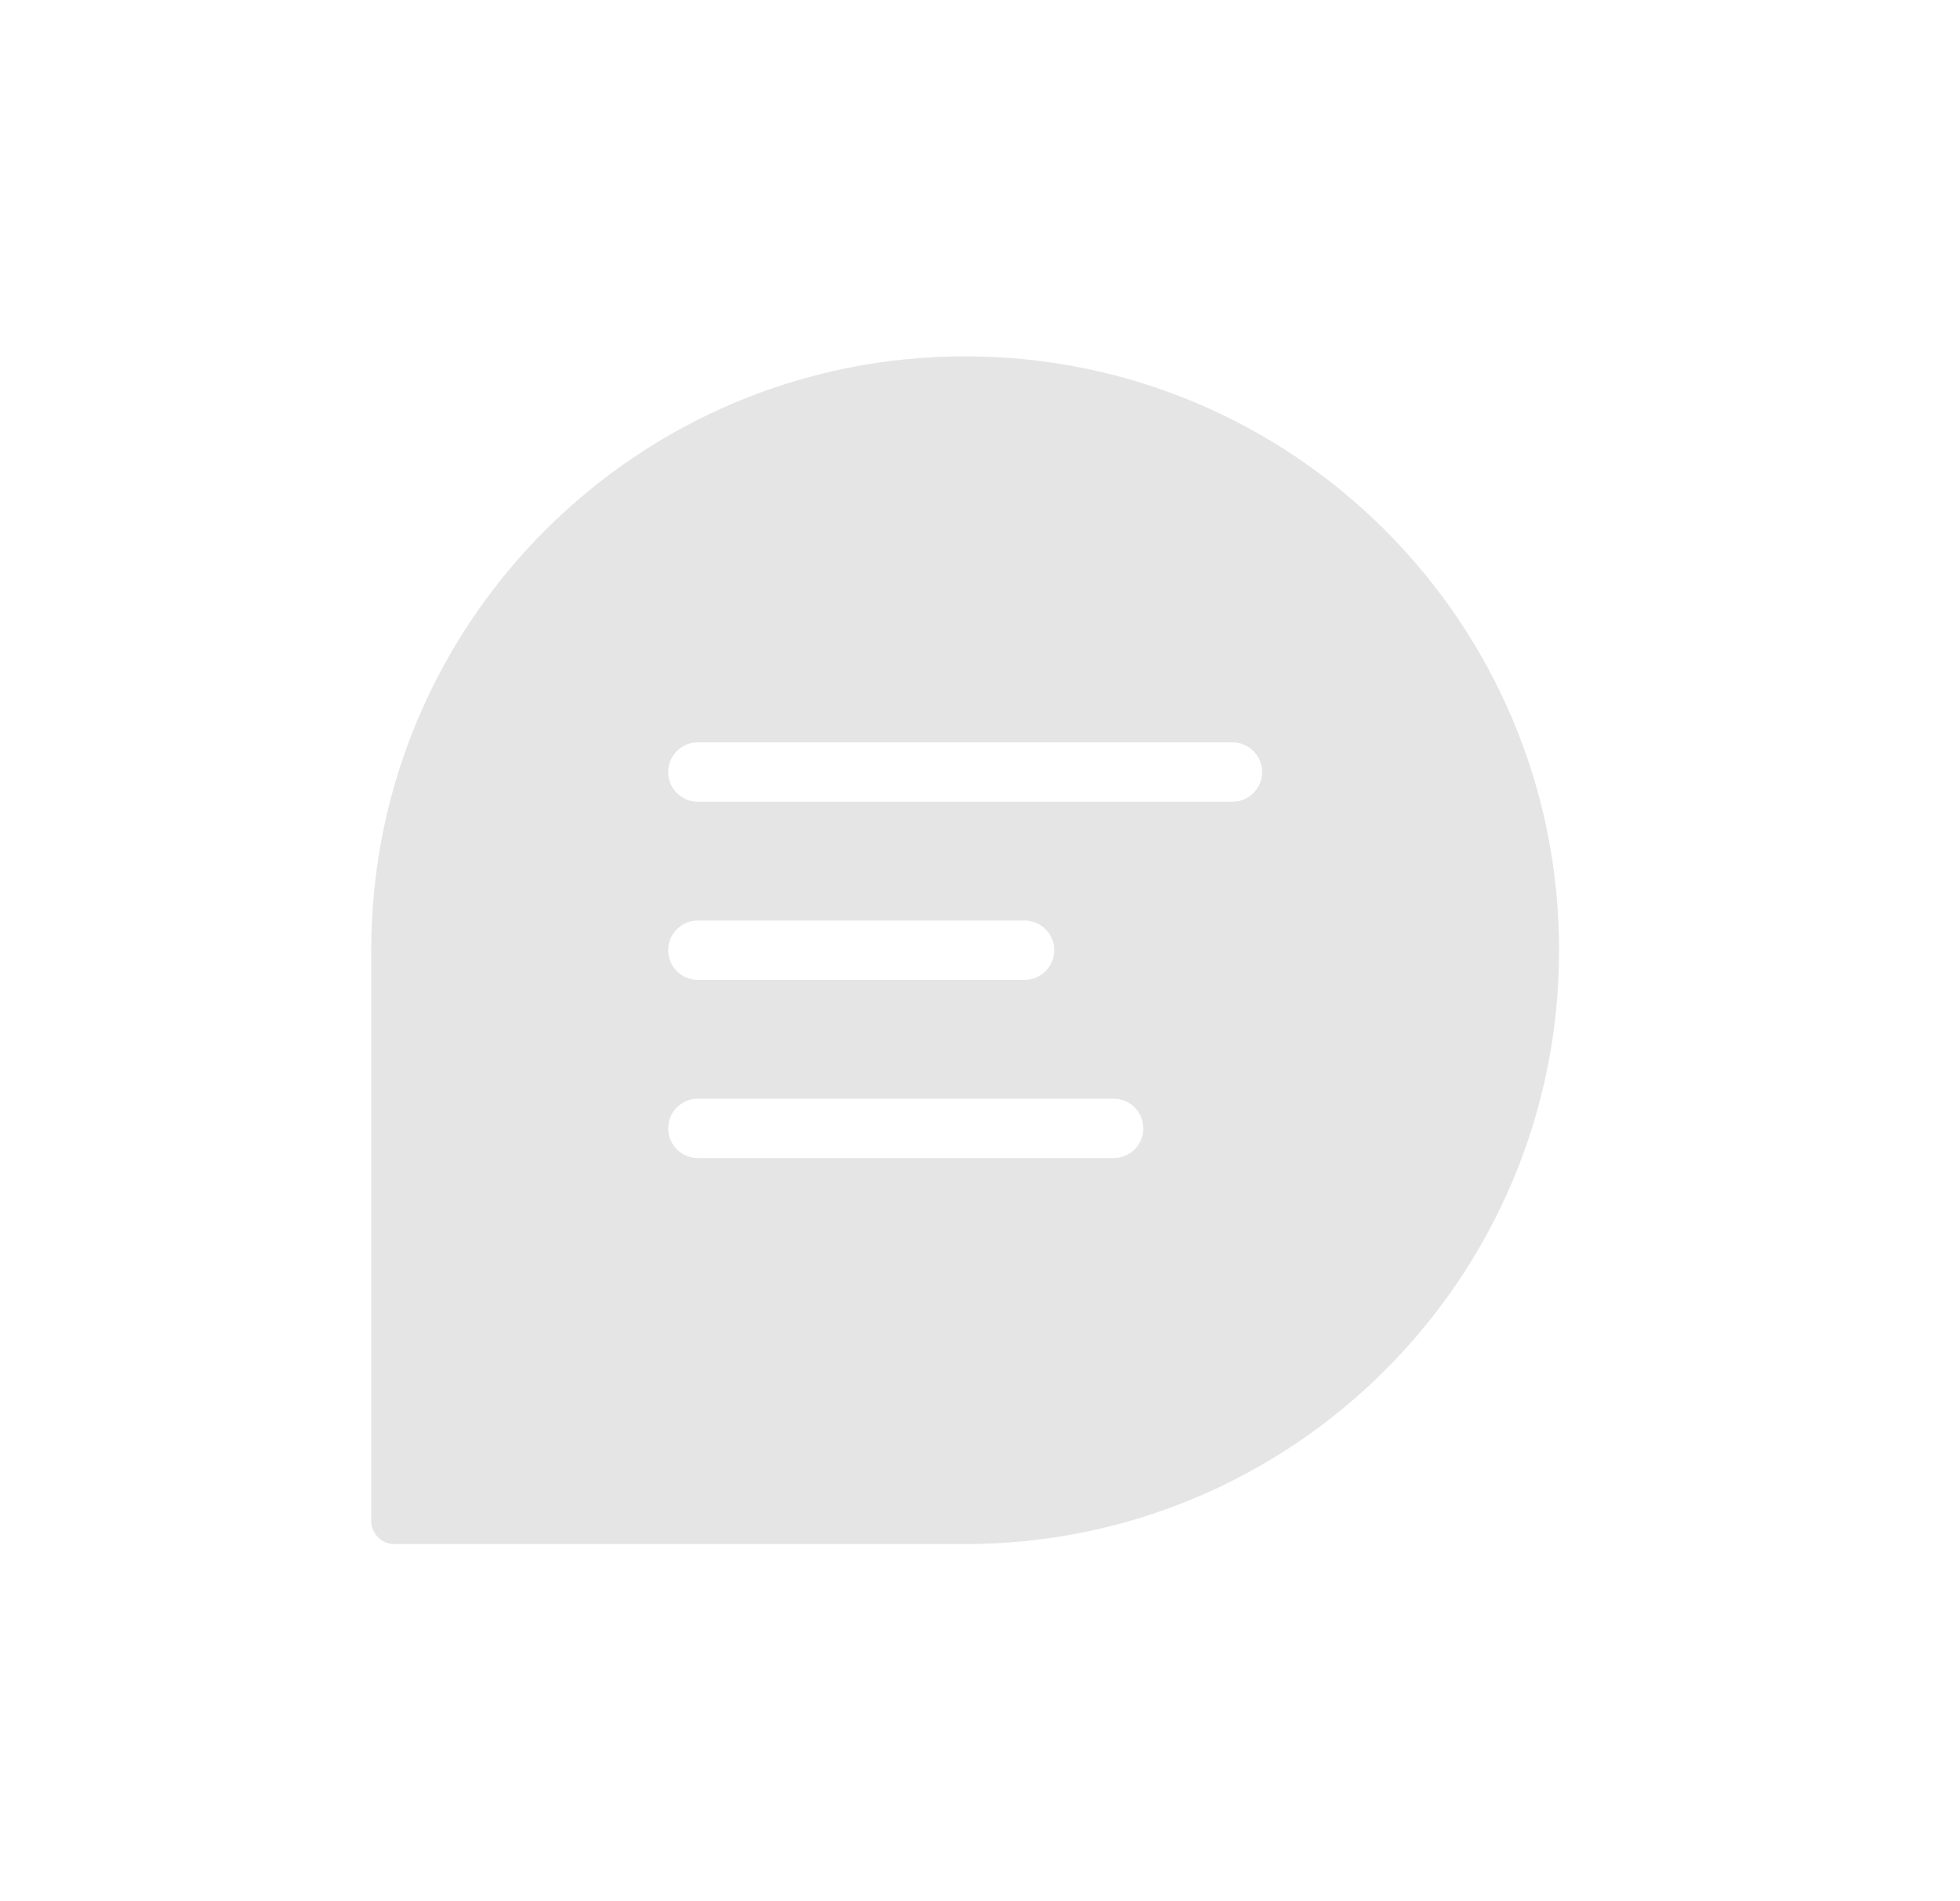
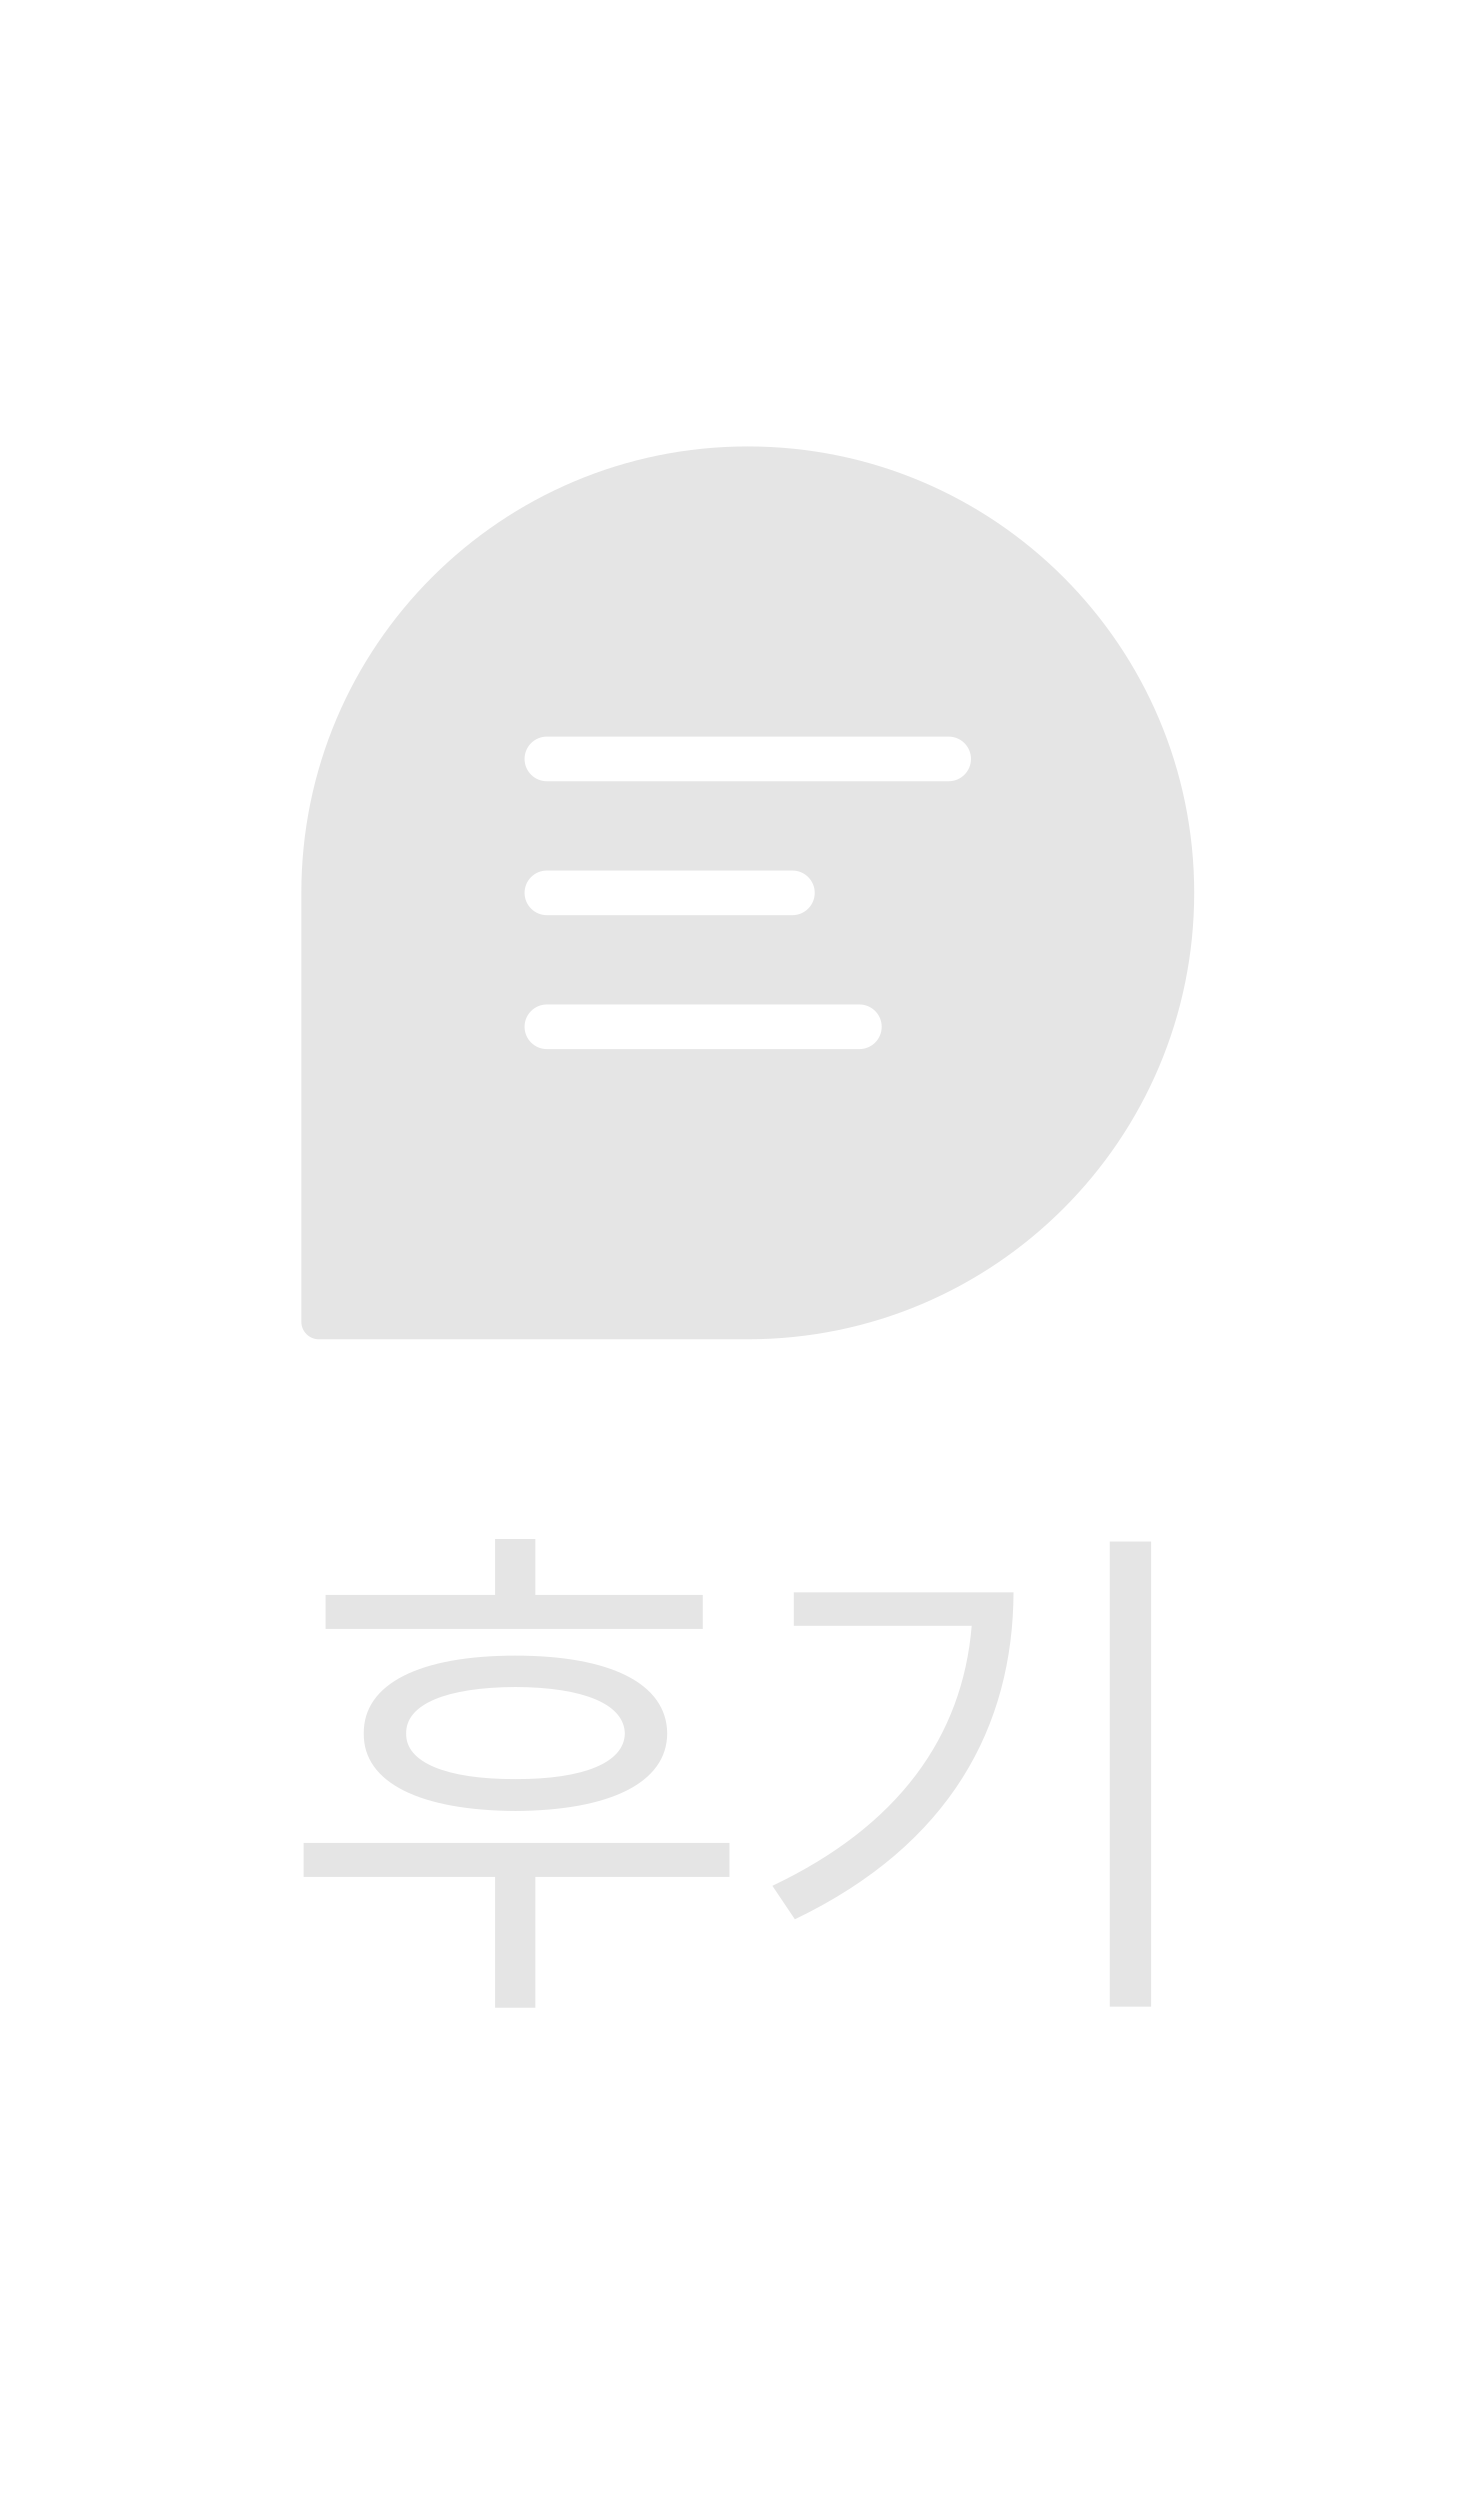
- <svg xmlns="http://www.w3.org/2000/svg" width="33" height="32" viewBox="0 0 33 32" fill="none">
-   <path fill-rule="evenodd" clip-rule="evenodd" d="M16.25 6C10.727 6 6.25 10.477 6.25 16V25.608C6.25 25.824 6.426 26 6.642 26H16.25C21.773 26 26.25 21.523 26.25 16C26.25 10.477 21.773 6 16.25 6ZM11.75 12.5C11.474 12.5 11.25 12.724 11.25 13C11.25 13.276 11.474 13.5 11.75 13.5H20.75C21.026 13.5 21.25 13.276 21.25 13C21.25 12.724 21.026 12.5 20.75 12.5H11.75ZM11.75 15.5C11.474 15.5 11.25 15.724 11.25 16C11.25 16.276 11.474 16.5 11.75 16.5H17.25C17.526 16.5 17.75 16.276 17.75 16C17.75 15.724 17.526 15.5 17.25 15.5H11.75ZM11.75 18.5C11.474 18.5 11.25 18.724 11.25 19C11.25 19.276 11.474 19.5 11.75 19.5H18.75C19.026 19.5 19.25 19.276 19.25 19C19.25 18.724 19.026 18.5 18.75 18.5H11.75Z" fill="#E5E5E5" />
+ <svg xmlns="http://www.w3.org/2000/svg" width="33" height="56" viewBox="0 0 33 56" fill="none">
+   <path fill-rule="evenodd" clip-rule="evenodd" d="M16.75 10C11.227 10 6.75 14.477 6.75 20V29.608C6.75 29.824 6.926 30 7.142 30H16.75C22.273 30 26.75 25.523 26.75 20C26.75 14.477 22.273 10 16.75 10ZM12.25 16.5C11.974 16.5 11.75 16.724 11.75 17C11.75 17.276 11.974 17.5 12.25 17.5H21.25C21.526 17.5 21.75 17.276 21.75 17C21.75 16.724 21.526 16.5 21.25 16.5H12.25ZM12.25 19.5C11.974 19.5 11.75 19.724 11.75 20C11.75 20.276 11.974 20.5 12.25 20.5H17.75C18.026 20.5 18.25 20.276 18.25 20C18.25 19.724 18.026 19.5 17.75 19.5H12.25ZM12.25 22.5C11.974 22.5 11.75 22.724 11.75 23C11.75 23.276 11.974 23.5 12.25 23.5H19.25C19.526 23.5 19.75 23.276 19.75 23C19.75 22.724 19.526 22.5 19.25 22.5H12.25Z" fill="#E5E5E5" />
+   <path d="M15.742 35.727V36.488H7.293V35.727H11.09V34.473H11.992V35.727H15.742ZM6.801 42.043V41.281H16.34V42.043H11.992V44.973H11.09V42.043H6.801ZM8.148 38.832C8.137 37.707 9.414 37.086 11.547 37.086C13.662 37.086 14.94 37.707 14.945 38.832C14.94 39.934 13.662 40.555 11.547 40.566C9.414 40.555 8.137 39.934 8.148 38.832ZM9.098 38.832C9.086 39.477 9.994 39.857 11.547 39.852C13.082 39.857 13.984 39.477 13.996 38.832C13.984 38.176 13.082 37.795 11.547 37.789C9.994 37.795 9.086 38.176 9.098 38.832ZM25.785 34.531V44.949H24.859V34.531H25.785ZM17.301 42.242C20.119 40.906 21.561 38.908 21.766 36.418H17.781V35.668H22.703C22.691 38.662 21.297 41.316 17.805 42.992L17.301 42.242Z" fill="#E5E5E5" />
</svg>
